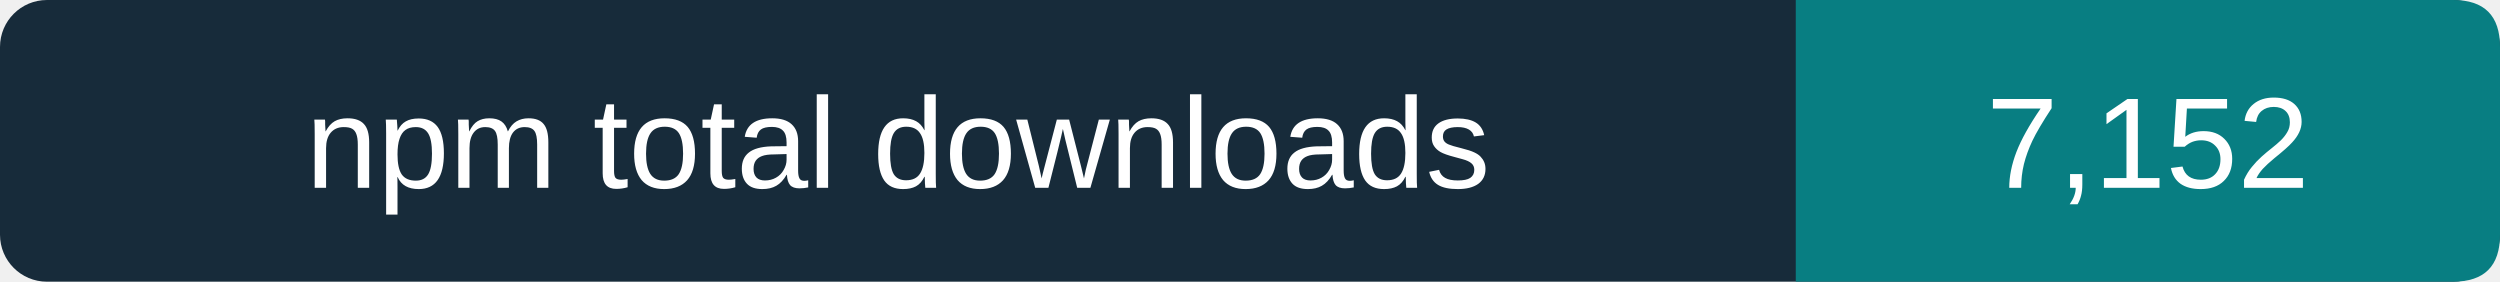
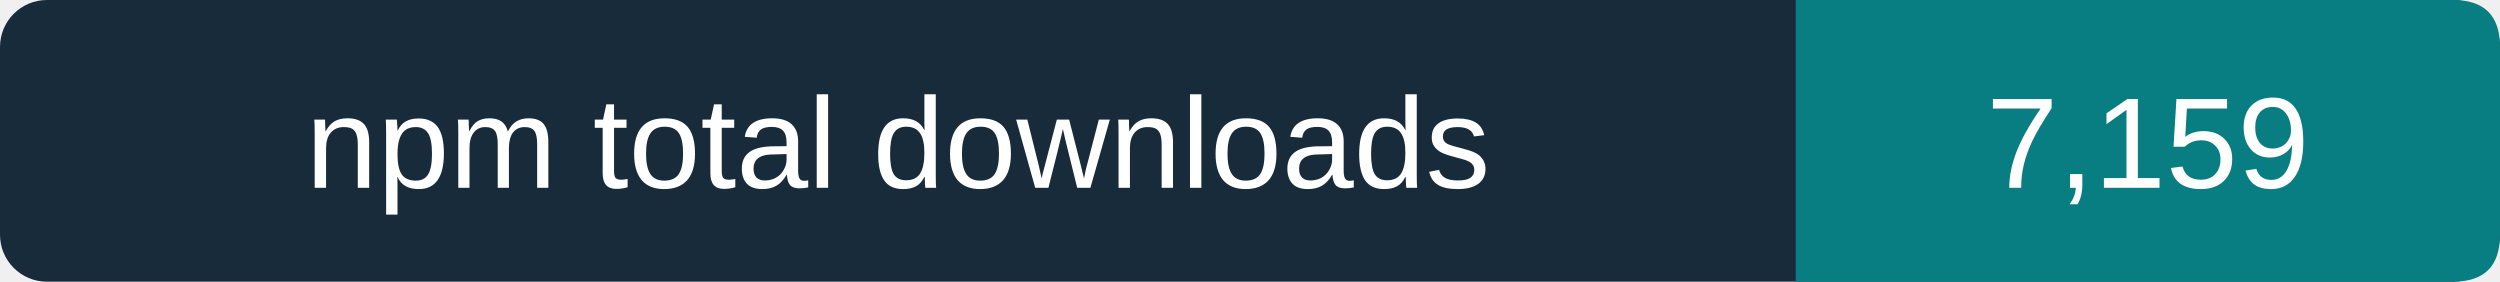
- <svg xmlns="http://www.w3.org/2000/svg" width="213" height="24" role="img" aria-label="npm total downloads: 7,152">
+ <svg xmlns="http://www.w3.org/2000/svg" width="213" height="24" role="img" aria-label="npm total downloads: 7,159">
  <rect width="213" height="24" rx="4" fill="#172b3a" />
  <path d="M153 0h56q4 0 4 4v16q0 4-4 4h-56z" fill="#087e82" />
  <g fill="#fff" font-family="Verdana,Arial,sans-serif" font-size="11" text-anchor="middle">
    <text x="76.5" y="16">npm total downloads</text>
-     <text x="183" y="16">7,152</text>
+     <text x="183" y="16">7,159</text>
  </g>
</svg>
